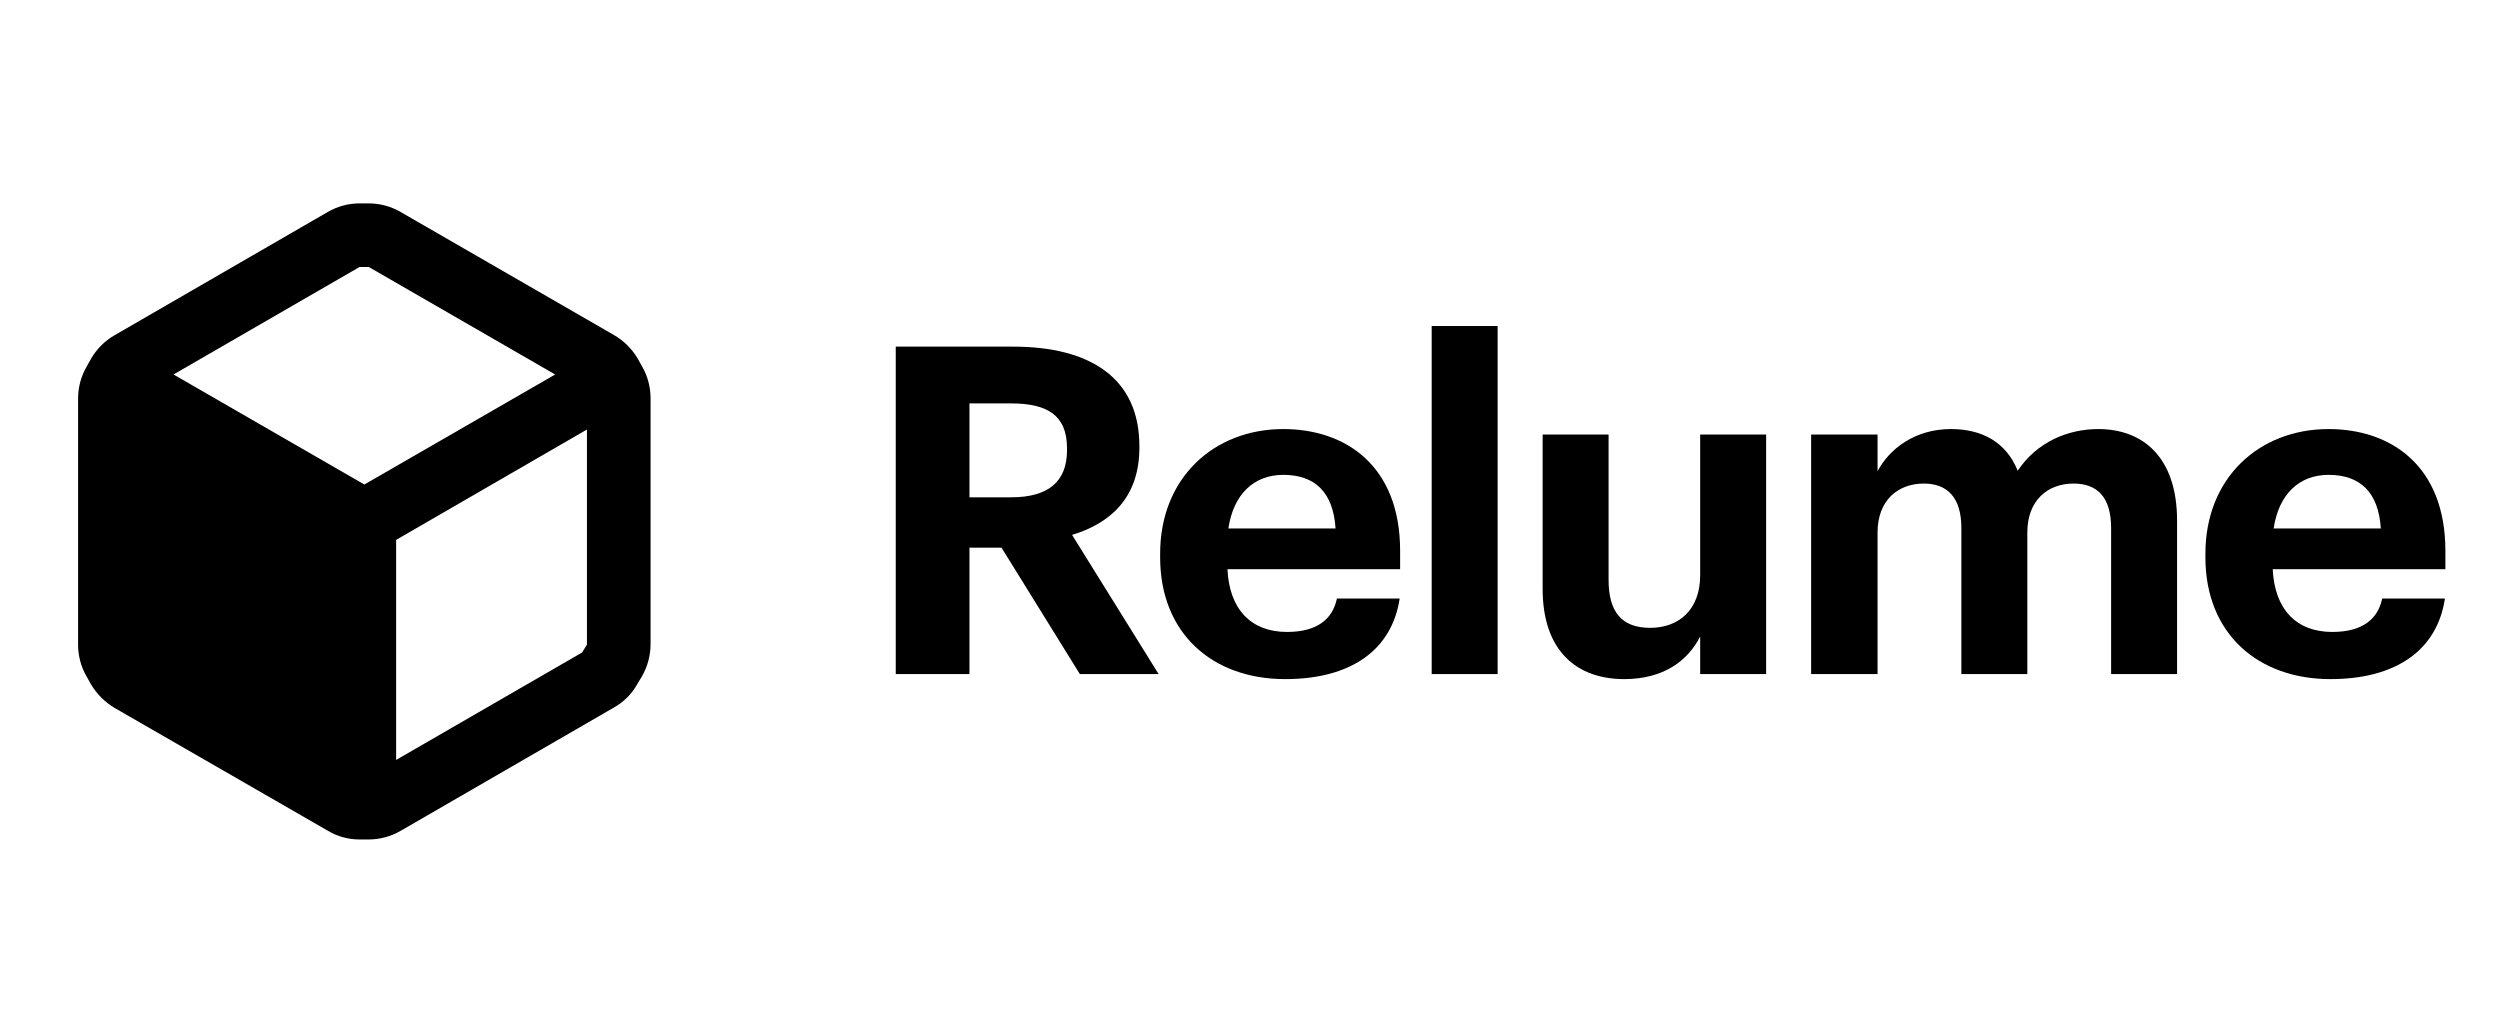
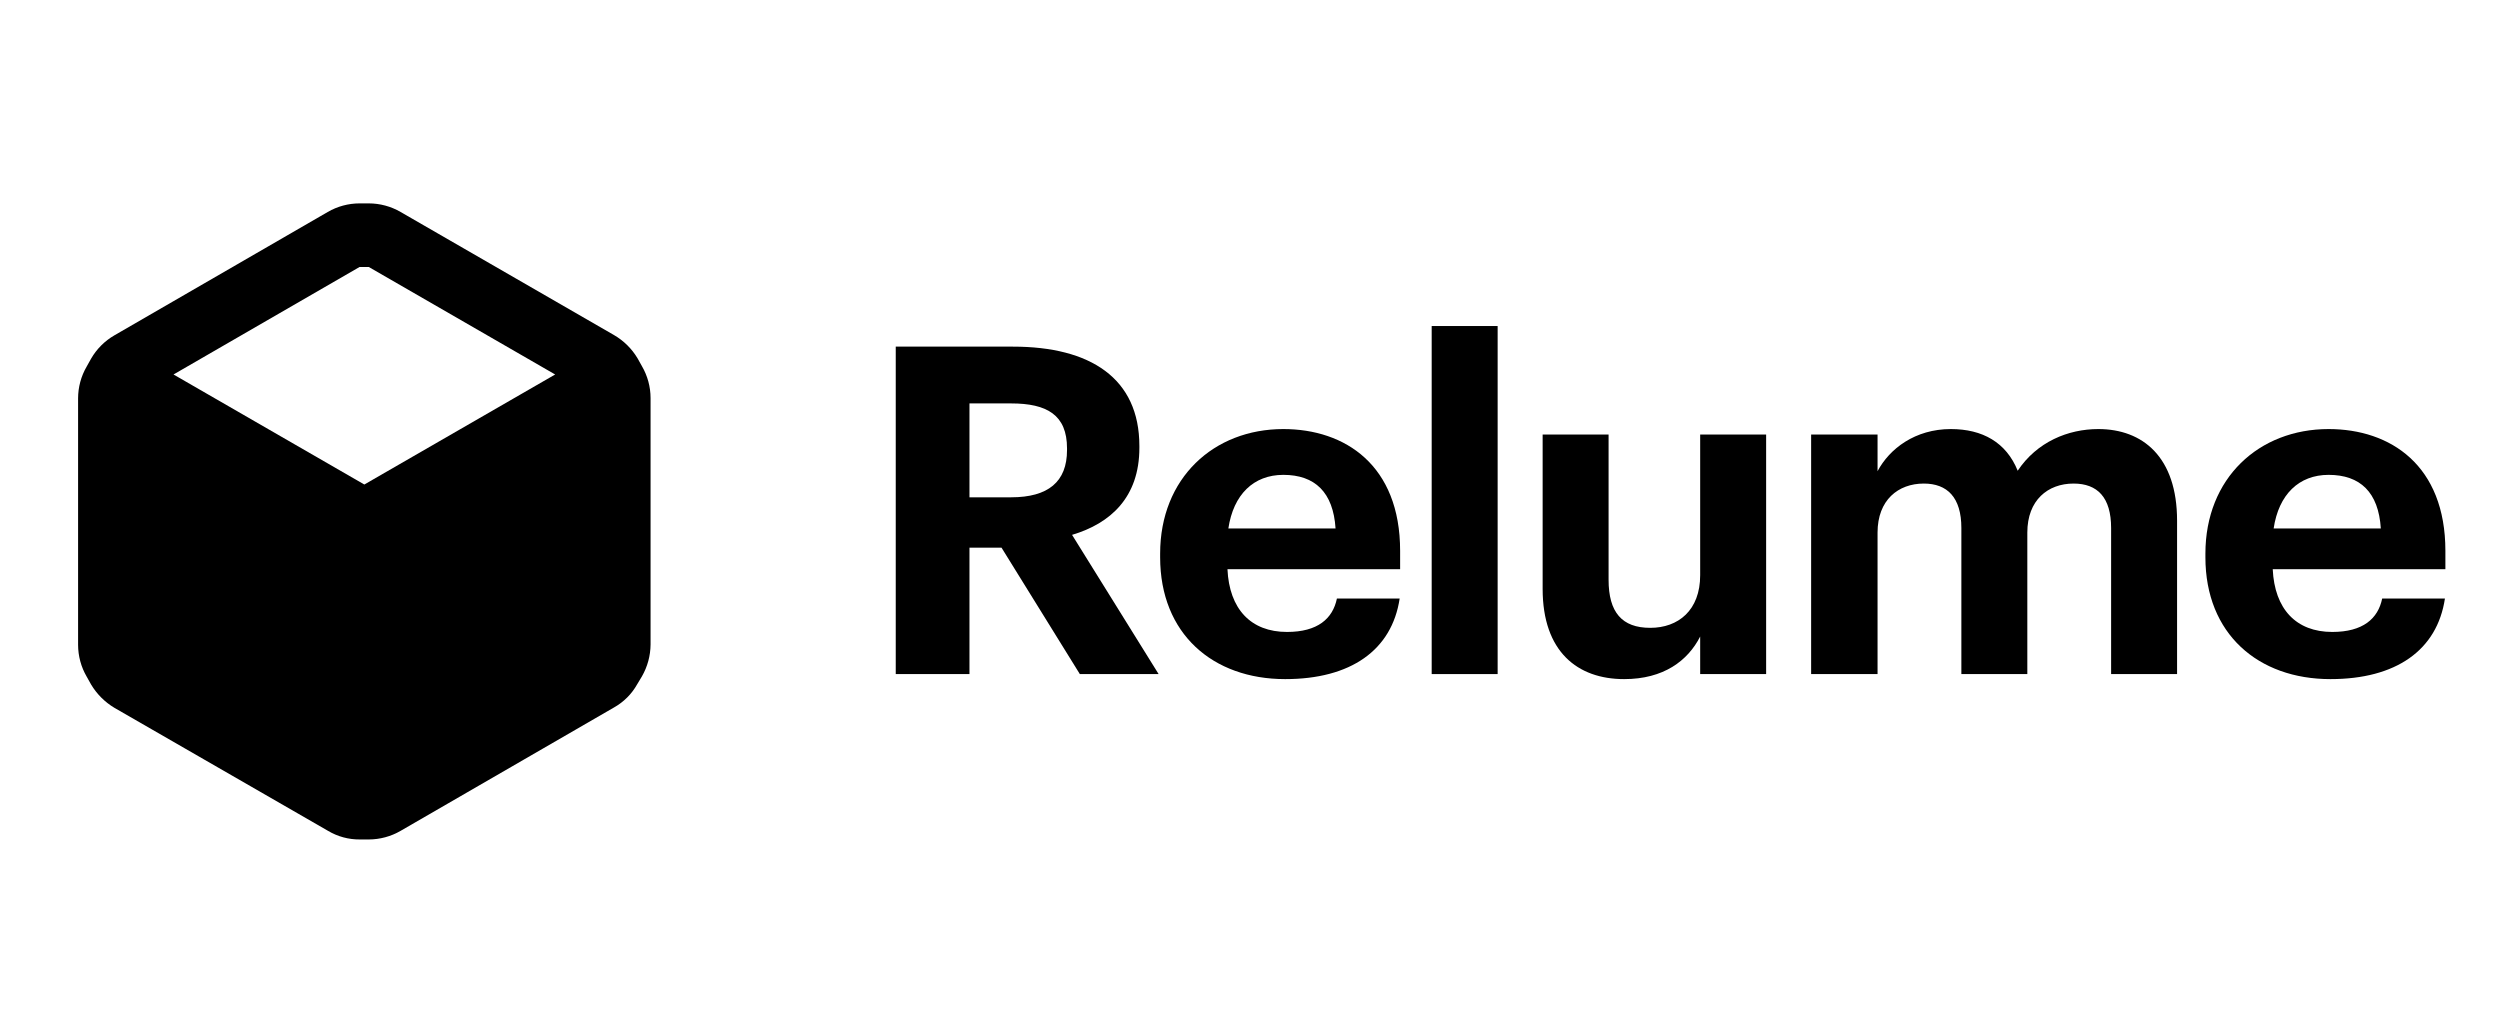
<svg xmlns="http://www.w3.org/2000/svg" width="141" height="57" viewBox="0 0 141 57" fill="none">
  <path d="M50.52 38.018H54.678V30.889H56.486L60.903 38.018H65.346L60.464 30.166C62.634 29.52 64.261 28.048 64.261 25.258V25.155C64.261 21.332 61.497 19.55 57.132 19.55H50.52V38.018ZM54.678 28.048V22.753H57.029C59.043 22.753 60.18 23.398 60.18 25.284V25.387C60.18 27.17 59.121 28.048 57.029 28.048H54.678Z" fill="black" />
  <path d="M72.483 38.302C76.177 38.302 78.502 36.675 78.941 33.756H75.402C75.169 34.893 74.317 35.642 72.587 35.642C70.546 35.642 69.332 34.35 69.229 32.103H78.967V31.07C78.967 26.24 75.867 24.199 72.38 24.199C68.454 24.199 65.432 26.963 65.432 31.225V31.431C65.432 35.745 68.402 38.302 72.483 38.302ZM69.28 29.804C69.564 27.893 70.701 26.782 72.38 26.782C74.162 26.782 75.195 27.764 75.325 29.804H69.28Z" fill="black" />
  <path d="M80.747 38.018H84.467V18.388H80.747V38.018Z" fill="black" />
  <path d="M91.603 38.302C93.824 38.302 95.193 37.269 95.89 35.9V38.018H99.61V24.509H95.89V32.439C95.89 34.428 94.65 35.41 93.075 35.41C91.474 35.41 90.724 34.531 90.724 32.697V24.509H87.005V33.214C87.005 36.753 88.968 38.302 91.603 38.302Z" fill="black" />
  <path d="M102.148 38.018H105.894V30.037C105.894 28.203 107.056 27.273 108.503 27.273C109.82 27.273 110.621 28.048 110.621 29.779V38.018H114.341V30.037C114.341 28.203 115.503 27.273 116.949 27.273C118.292 27.273 119.067 28.048 119.067 29.779V38.018H122.787V29.365C122.787 25.775 120.85 24.199 118.344 24.199C116.639 24.199 114.883 24.922 113.798 26.55C113.152 24.948 111.809 24.199 110.027 24.199C108.012 24.199 106.565 25.31 105.894 26.576V24.509H102.148V38.018Z" fill="black" />
  <path d="M131.436 38.302C135.131 38.302 137.456 36.675 137.894 33.756H134.355C134.123 34.893 133.27 35.642 131.54 35.642C129.499 35.642 128.286 34.35 128.182 32.103H137.92V31.07C137.92 26.24 134.82 24.199 131.333 24.199C127.407 24.199 124.385 26.963 124.385 31.225V31.431C124.385 35.745 127.355 38.302 131.436 38.302ZM128.234 29.804C128.518 27.893 129.655 26.782 131.333 26.782C133.116 26.782 134.149 27.764 134.278 29.804H128.234Z" fill="black" />
-   <path fill-rule="evenodd" clip-rule="evenodd" d="M36.207 20.655L35.956 20.206C35.632 19.664 35.175 19.213 34.629 18.897L22.593 11.955C22.048 11.639 21.429 11.472 20.799 11.471H20.279C19.649 11.472 19.03 11.639 18.485 11.955L6.449 18.915C5.906 19.229 5.454 19.681 5.14 20.224L4.889 20.673C4.572 21.218 4.405 21.836 4.404 22.466V36.368C4.405 36.998 4.572 37.617 4.889 38.162L5.14 38.61C5.462 39.147 5.912 39.597 6.449 39.919L18.503 46.861C19.045 47.184 19.666 47.352 20.297 47.346H20.799C21.429 47.344 22.048 47.177 22.593 46.861L34.629 39.902C35.178 39.594 35.631 39.141 35.938 38.592L36.207 38.144C36.52 37.597 36.687 36.979 36.692 36.35V22.448C36.691 21.818 36.523 21.2 36.207 20.655ZM20.279 15.058H20.799L31.311 21.121L20.548 27.327L9.786 21.121L20.279 15.058ZM22.342 42.861L32.835 36.798L33.104 36.35V24.224L22.342 30.449V42.861Z" fill="black" />
+   <path fillRule="evenodd" clipRule="evenodd" d="M36.207 20.655L35.956 20.206C35.632 19.664 35.175 19.213 34.629 18.897L22.593 11.955C22.048 11.639 21.429 11.472 20.799 11.471H20.279C19.649 11.472 19.03 11.639 18.485 11.955L6.449 18.915C5.906 19.229 5.454 19.681 5.14 20.224L4.889 20.673C4.572 21.218 4.405 21.836 4.404 22.466V36.368C4.405 36.998 4.572 37.617 4.889 38.162L5.14 38.61C5.462 39.147 5.912 39.597 6.449 39.919L18.503 46.861C19.045 47.184 19.666 47.352 20.297 47.346H20.799C21.429 47.344 22.048 47.177 22.593 46.861L34.629 39.902C35.178 39.594 35.631 39.141 35.938 38.592L36.207 38.144C36.52 37.597 36.687 36.979 36.692 36.35V22.448C36.691 21.818 36.523 21.2 36.207 20.655ZM20.279 15.058H20.799L31.311 21.121L20.548 27.327L9.786 21.121L20.279 15.058ZM22.342 42.861L32.835 36.798L33.104 36.35V24.224L22.342 30.449V42.861Z" fill="black" />
</svg>
